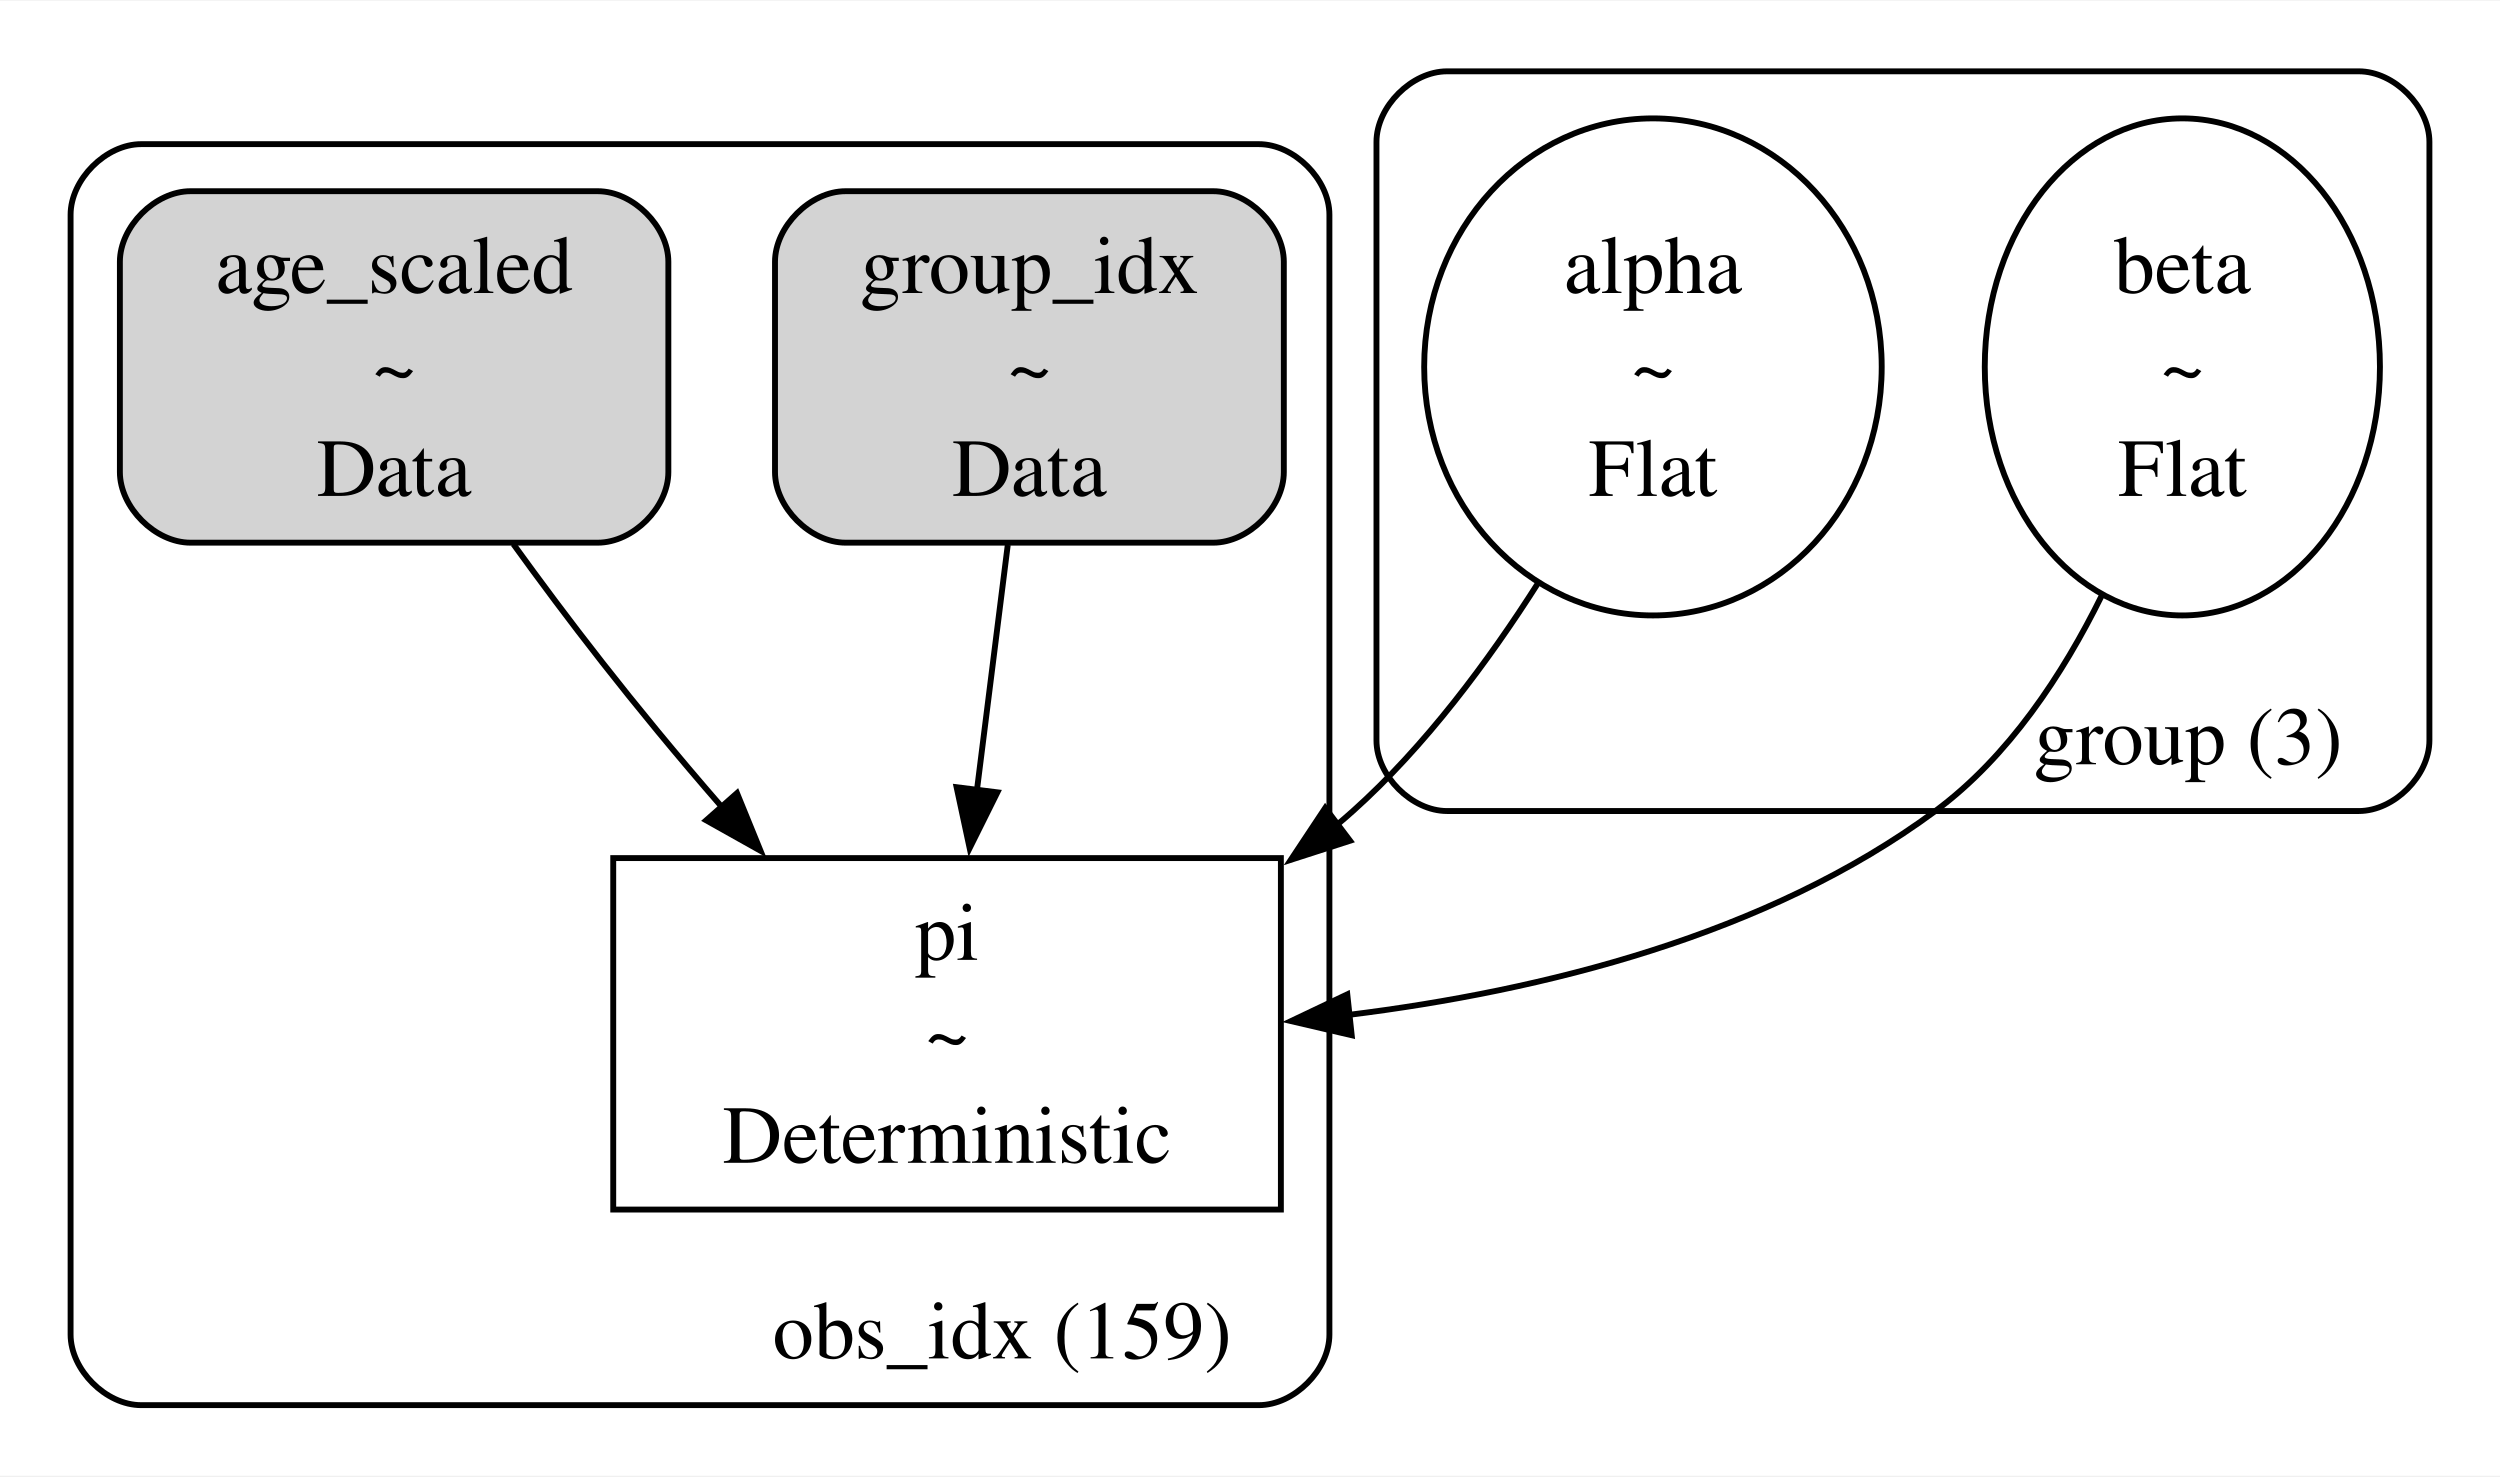
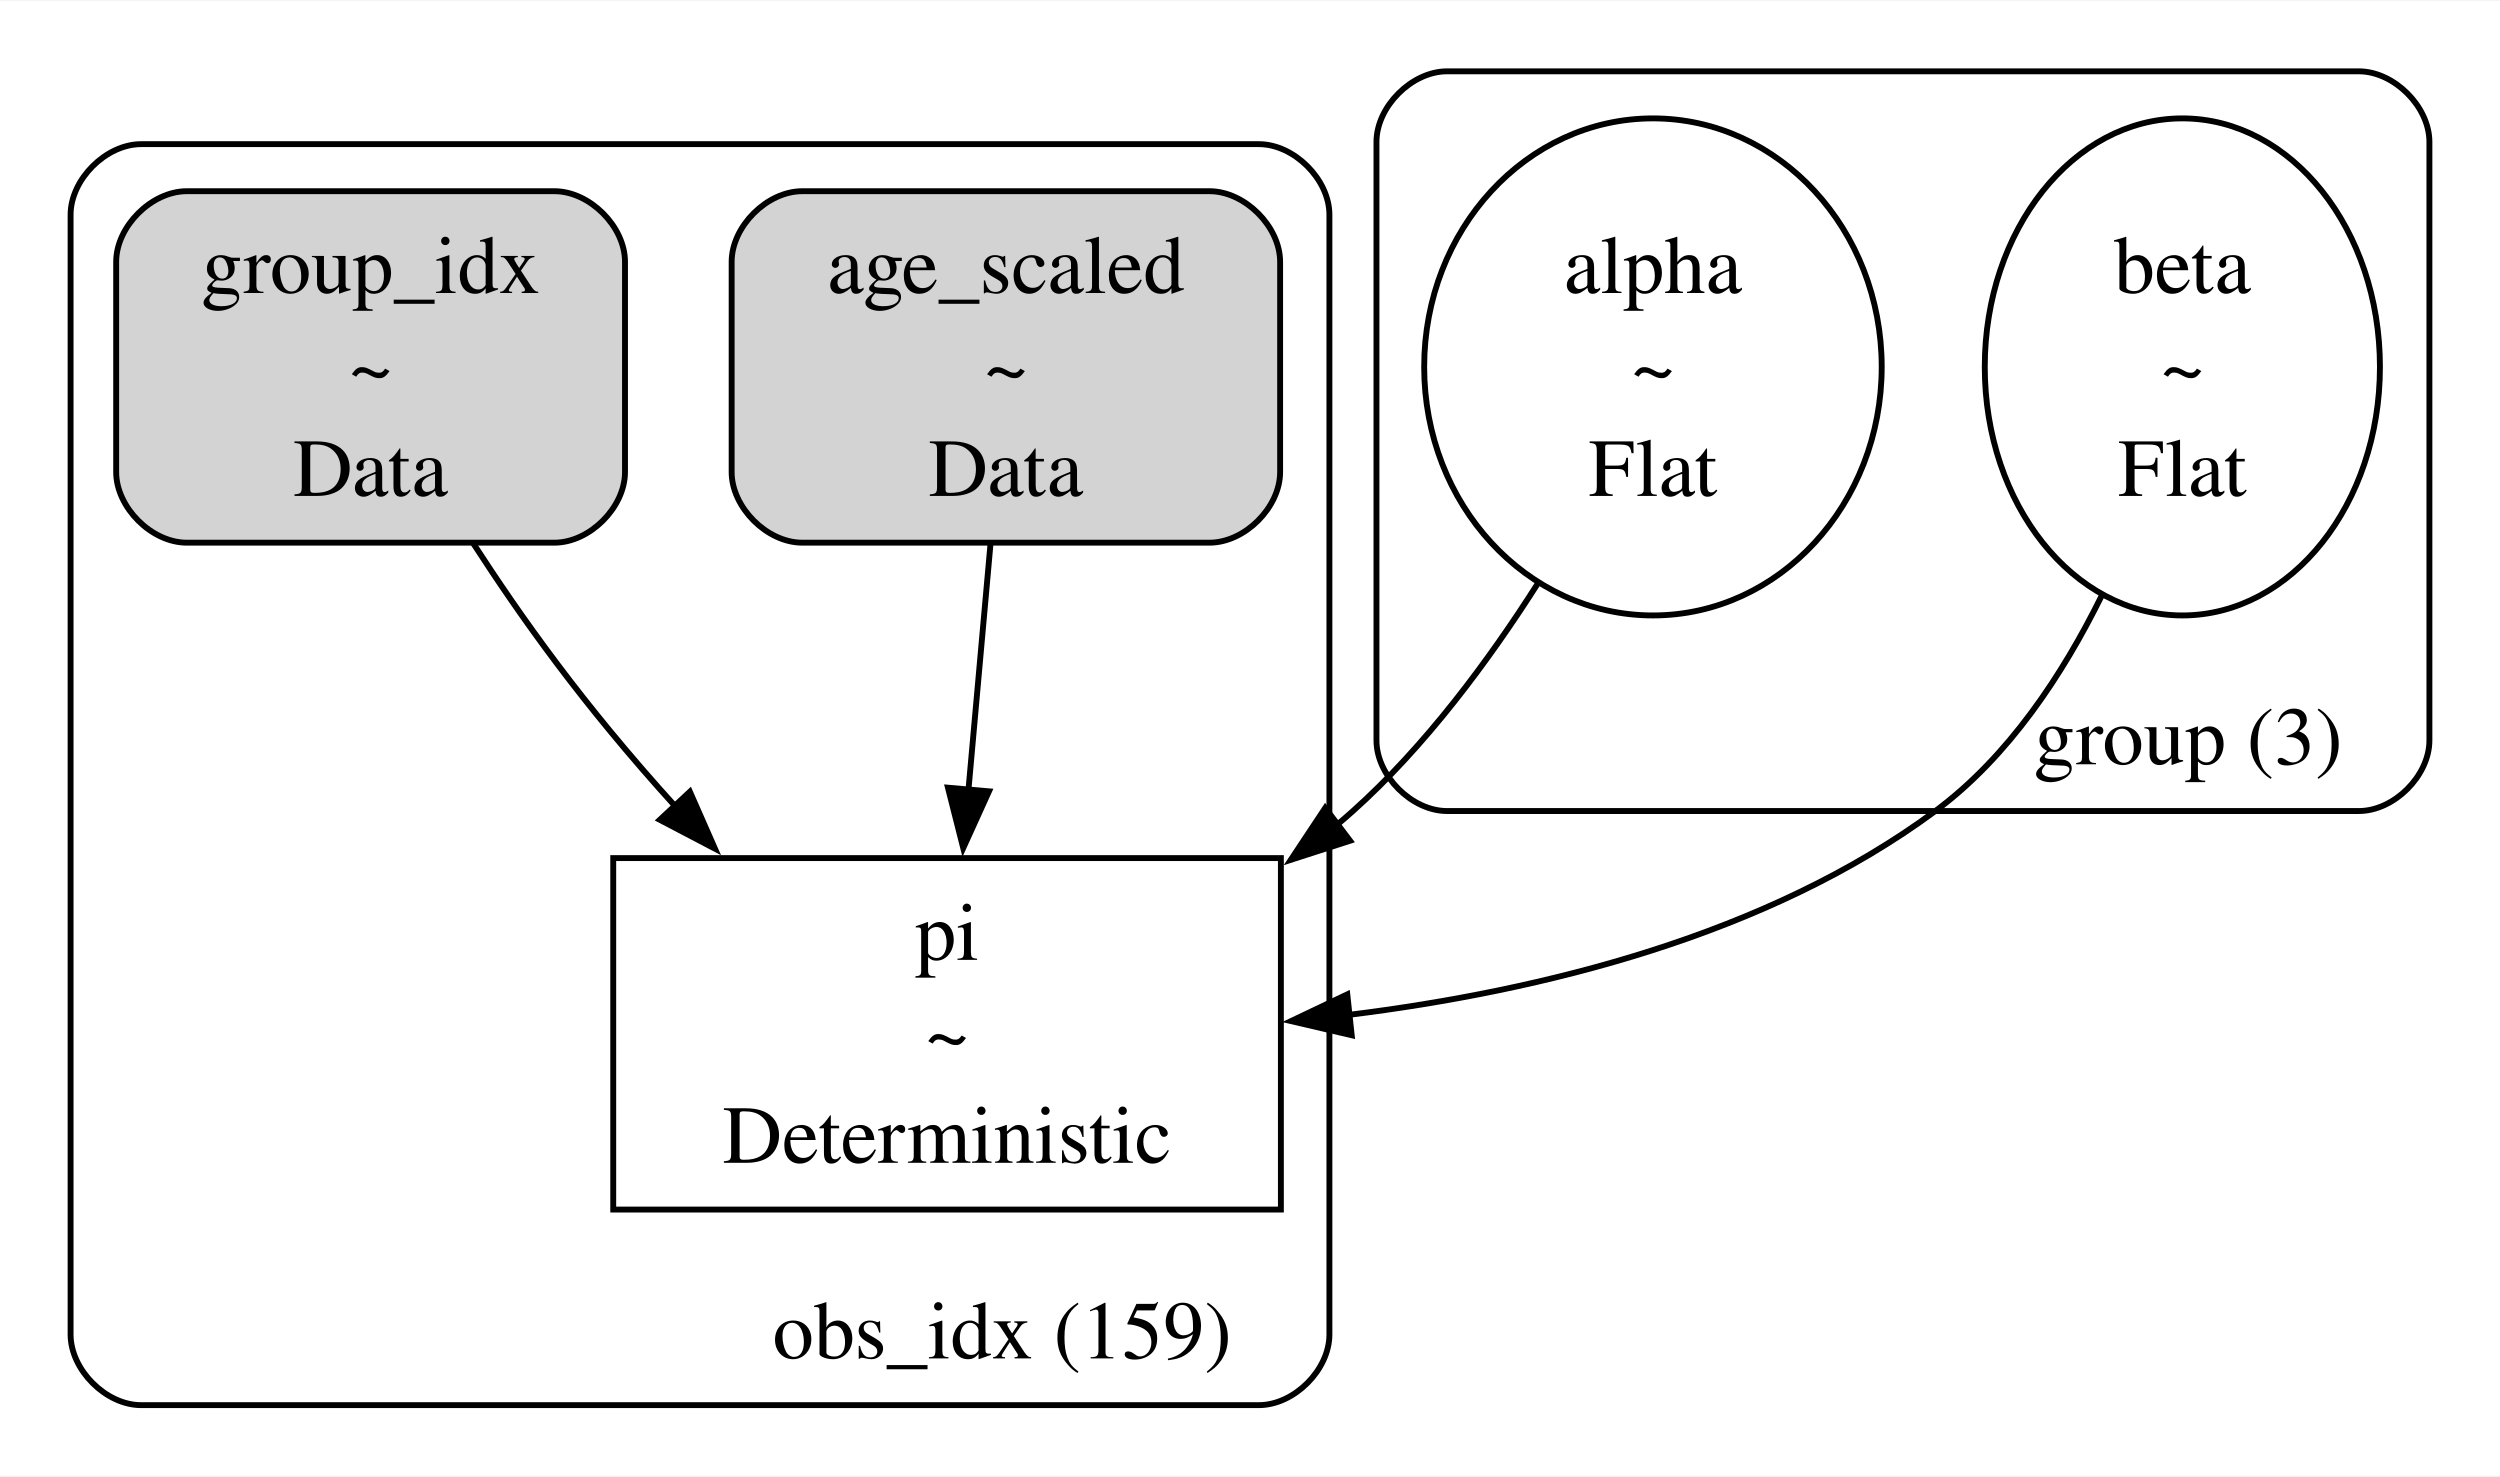
<svg xmlns="http://www.w3.org/2000/svg" width="425pt" height="251pt" viewBox="0.00 0.00 425.00 250.75">
  <g id="graph0" class="graph" transform="scale(1 1) rotate(0) translate(4 246.75)">
    <polygon fill="white" stroke="none" points="-4,4 -4,-246.75 421,-246.75 421,4 -4,4" />
    <g id="clust1" class="cluster">
      <path fill="none" stroke="black" d="M20,-8C20,-8 210,-8 210,-8 216,-8 222,-14 222,-20 222,-20 222,-210.37 222,-210.37 222,-216.37 216,-222.37 210,-222.37 210,-222.37 20,-222.37 20,-222.37 14,-222.37 8,-216.37 8,-210.37 8,-210.37 8,-20 8,-20 8,-14 14,-8 20,-8" />
      <text text-anchor="middle" x="166.38" y="-15.95" font-family="Times,serif" font-size="14.00">obs_idx (159)</text>
    </g>
    <g id="clust2" class="cluster">
      <path fill="none" stroke="black" d="M242,-109C242,-109 397,-109 397,-109 403,-109 409,-115 409,-121 409,-121 409,-222.75 409,-222.75 409,-228.75 403,-234.75 397,-234.75 397,-234.75 242,-234.75 242,-234.75 236,-234.75 230,-228.75 230,-222.75 230,-222.75 230,-121 230,-121 230,-115 236,-109 242,-109" />
      <text text-anchor="middle" x="368" y="-116.95" font-family="Times,serif" font-size="14.00">group (3)</text>
    </g>
    <g id="node1" class="node">
-       <path fill="lightgrey" stroke="black" d="M97.62,-214.37C97.62,-214.37 28.38,-214.37 28.38,-214.37 22.38,-214.37 16.38,-208.37 16.38,-202.37 16.38,-202.37 16.38,-166.62 16.38,-166.62 16.38,-160.62 22.38,-154.62 28.38,-154.62 28.38,-154.62 97.62,-154.62 97.62,-154.62 103.62,-154.62 109.62,-160.62 109.62,-166.62 109.62,-166.62 109.62,-202.37 109.62,-202.37 109.62,-208.37 103.62,-214.37 97.62,-214.37" />
-       <text text-anchor="middle" x="63" y="-197.07" font-family="Times,serif" font-size="14.00">age_scaled</text>
-       <text text-anchor="middle" x="63" y="-179.82" font-family="Times,serif" font-size="14.00">~</text>
-       <text text-anchor="middle" x="63" y="-162.57" font-family="Times,serif" font-size="14.00">Data</text>
-     </g>
-     <g id="node2" class="node">
      <polygon fill="none" stroke="black" points="213.75,-101 100.25,-101 100.25,-41.25 213.75,-41.25 213.75,-101" />
      <text text-anchor="middle" x="157" y="-83.7" font-family="Times,serif" font-size="14.00">pi</text>
      <text text-anchor="middle" x="157" y="-66.45" font-family="Times,serif" font-size="14.00">~</text>
      <text text-anchor="middle" x="157" y="-49.2" font-family="Times,serif" font-size="14.00">Deterministic</text>
    </g>
+     <g id="node2" class="node">
+       <path fill="lightgrey" stroke="black" d="M90.25,-214.37C90.25,-214.37 27.75,-214.37 27.75,-214.37 21.75,-214.37 15.75,-208.37 15.75,-202.37 15.75,-202.37 15.75,-166.62 15.75,-166.62 15.75,-160.62 21.75,-154.62 27.75,-154.62 27.75,-154.62 90.25,-154.62 90.25,-154.62 96.25,-154.62 102.25,-160.62 102.25,-166.62 102.25,-166.62 102.25,-202.37 102.25,-202.37 102.25,-208.37 96.25,-214.37 90.25,-214.37" />
+       <text text-anchor="middle" x="59" y="-197.07" font-family="Times,serif" font-size="14.00">group_idx</text>
+       <text text-anchor="middle" x="59" y="-179.82" font-family="Times,serif" font-size="14.00">~</text>
+       <text text-anchor="middle" x="59" y="-162.57" font-family="Times,serif" font-size="14.00">Data</text>
+     </g>
    <g id="edge1" class="edge">
-       <path fill="none" stroke="black" d="M83.27,-154.38C92.13,-142.14 103,-127.77 118.72,-109.68" />
-       <polygon fill="black" stroke="black" points="121.29,-112.05 125.29,-102.24 116.05,-107.42 121.29,-112.05" />
+       <path fill="none" stroke="black" d="M76.48,-154.46C84.59,-141.97 94.87,-127.35 110.83,-109.77" />
+       <polygon fill="black" stroke="black" points="113.28,-112.29 117.55,-102.59 108.16,-107.51 113.28,-112.29" />
    </g>
    <g id="node3" class="node">
-       <path fill="lightgrey" stroke="black" d="M202.25,-214.37C202.25,-214.37 139.75,-214.37 139.75,-214.37 133.75,-214.37 127.75,-208.37 127.75,-202.37 127.75,-202.37 127.75,-166.62 127.75,-166.62 127.75,-160.62 133.75,-154.62 139.75,-154.62 139.75,-154.62 202.25,-154.62 202.25,-154.62 208.25,-154.62 214.25,-160.62 214.25,-166.62 214.25,-166.62 214.25,-202.37 214.25,-202.37 214.25,-208.37 208.25,-214.37 202.25,-214.37" />
-       <text text-anchor="middle" x="171" y="-197.07" font-family="Times,serif" font-size="14.00">group_idx</text>
-       <text text-anchor="middle" x="171" y="-179.82" font-family="Times,serif" font-size="14.00">~</text>
-       <text text-anchor="middle" x="171" y="-162.57" font-family="Times,serif" font-size="14.00">Data</text>
+       <path fill="lightgrey" stroke="black" d="M201.62,-214.37C201.62,-214.37 132.38,-214.37 132.38,-214.37 126.38,-214.37 120.38,-208.37 120.38,-202.37 120.38,-202.37 120.38,-166.62 120.38,-166.62 120.38,-160.62 126.38,-154.62 132.38,-154.62 132.38,-154.62 201.62,-154.62 201.62,-154.62 207.62,-154.62 213.62,-160.62 213.62,-166.62 213.62,-166.62 213.62,-202.37 213.62,-202.37 213.62,-208.37 207.62,-214.37 201.62,-214.37" />
+       <text text-anchor="middle" x="167" y="-197.07" font-family="Times,serif" font-size="14.00">age_scaled</text>
+       <text text-anchor="middle" x="167" y="-179.82" font-family="Times,serif" font-size="14.00">~</text>
+       <text text-anchor="middle" x="167" y="-162.57" font-family="Times,serif" font-size="14.00">Data</text>
    </g>
-     <g id="edge3" class="edge">
-       <path fill="none" stroke="black" d="M167.32,-154.24C165.71,-141.45 163.8,-126.24 162.06,-112.4" />
-       <polygon fill="black" stroke="black" points="165.56,-112.18 160.84,-102.69 158.62,-113.05 165.56,-112.18" />
+     <g id="edge4" class="edge">
+       <path fill="none" stroke="black" d="M164.37,-154.24C163.22,-141.45 161.86,-126.24 160.62,-112.4" />
+       <polygon fill="black" stroke="black" points="164.13,-112.35 159.75,-102.7 157.15,-112.97 164.13,-112.35" />
    </g>
    <g id="node4" class="node">
      <ellipse fill="none" stroke="black" cx="277" cy="-184.5" rx="38.89" ry="42.25" />
      <text text-anchor="middle" x="277" y="-197.07" font-family="Times,serif" font-size="14.00">alpha</text>
      <text text-anchor="middle" x="277" y="-179.82" font-family="Times,serif" font-size="14.00">~</text>
      <text text-anchor="middle" x="277" y="-162.57" font-family="Times,serif" font-size="14.00">Flat</text>
    </g>
    <g id="edge2" class="edge">
      <path fill="none" stroke="black" d="M257.49,-147.78C249.04,-134.49 238.26,-119.98 226,-109 225.09,-108.18 224.16,-107.38 223.21,-106.59" />
      <polygon fill="black" stroke="black" points="225.51,-103.95 215.43,-100.7 221.29,-109.53 225.51,-103.95" />
    </g>
    <g id="node5" class="node">
      <ellipse fill="none" stroke="black" cx="367" cy="-184.5" rx="33.59" ry="42.25" />
      <text text-anchor="middle" x="367" y="-197.07" font-family="Times,serif" font-size="14.00">beta</text>
      <text text-anchor="middle" x="367" y="-179.82" font-family="Times,serif" font-size="14.00">~</text>
      <text text-anchor="middle" x="367" y="-162.57" font-family="Times,serif" font-size="14.00">Flat</text>
    </g>
-     <g id="edge4" class="edge">
+     <g id="edge3" class="edge">
      <path fill="none" stroke="black" d="M353.29,-145.61C346.68,-132.2 337.42,-118.18 325,-109 296.44,-87.88 258.14,-78.42 225.32,-74.35" />
      <polygon fill="black" stroke="black" points="225.79,-70.88 215.47,-73.29 225.04,-77.84 225.79,-70.88" />
    </g>
  </g>
</svg>
